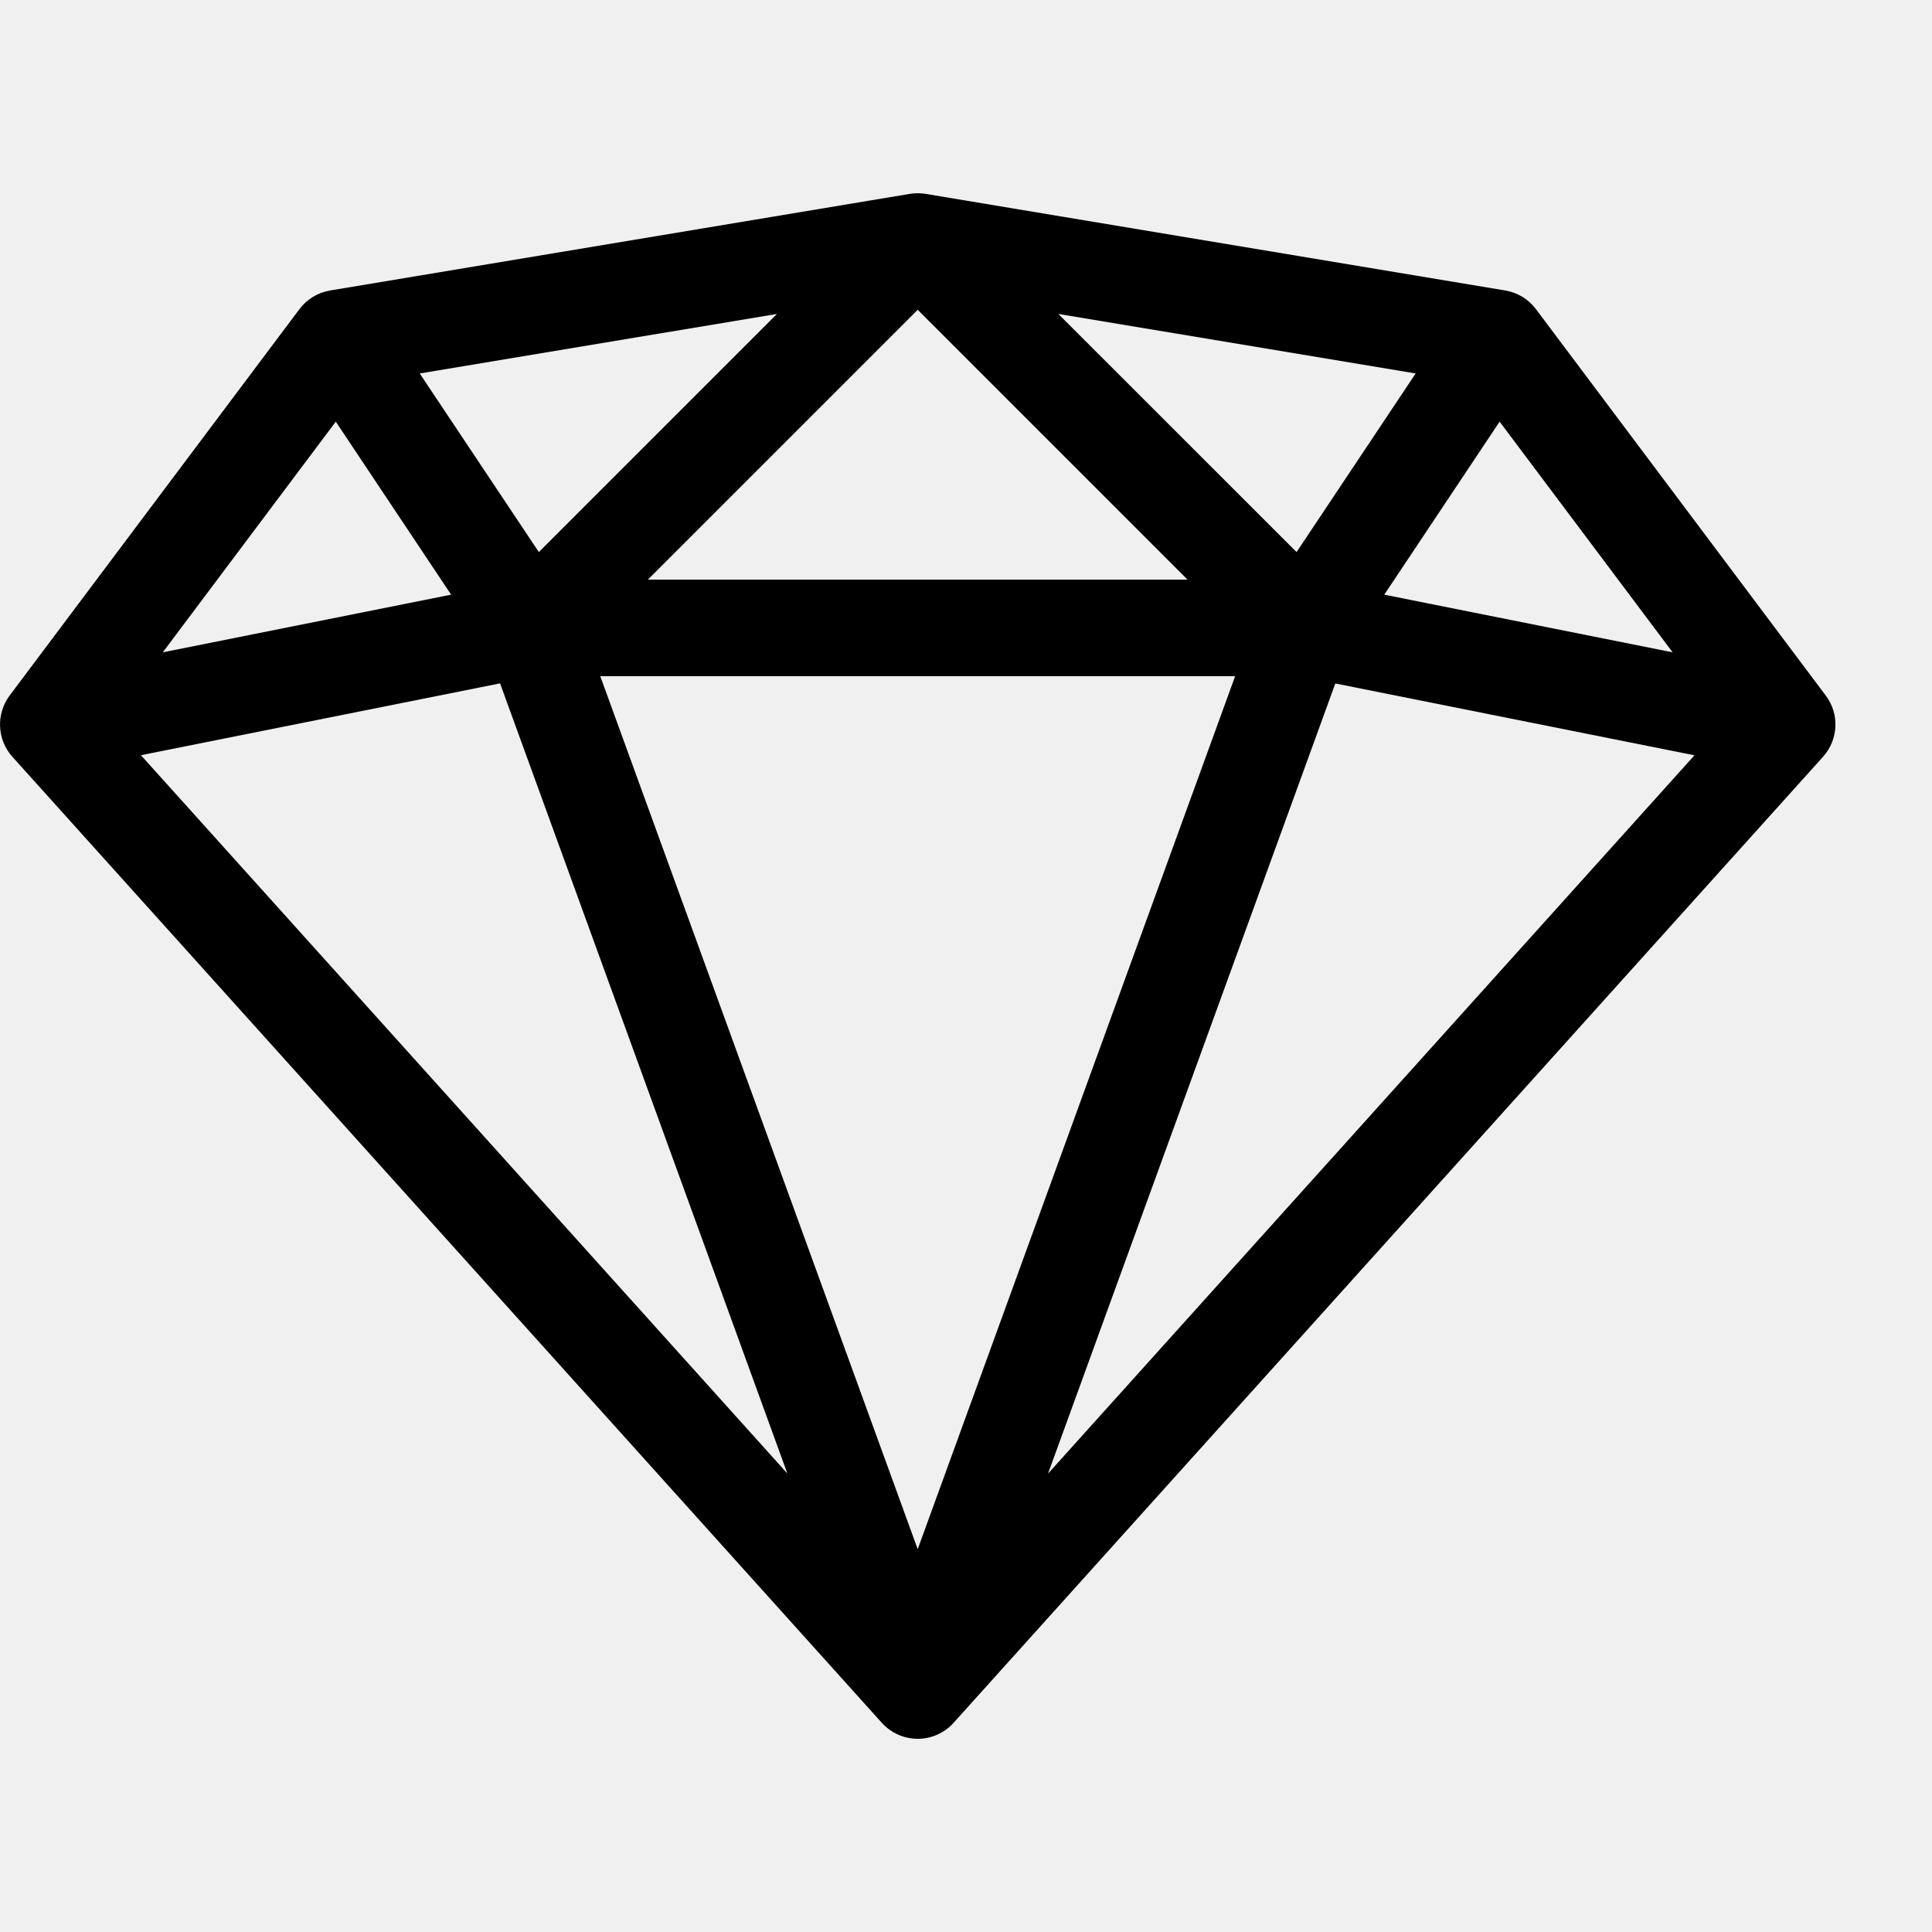
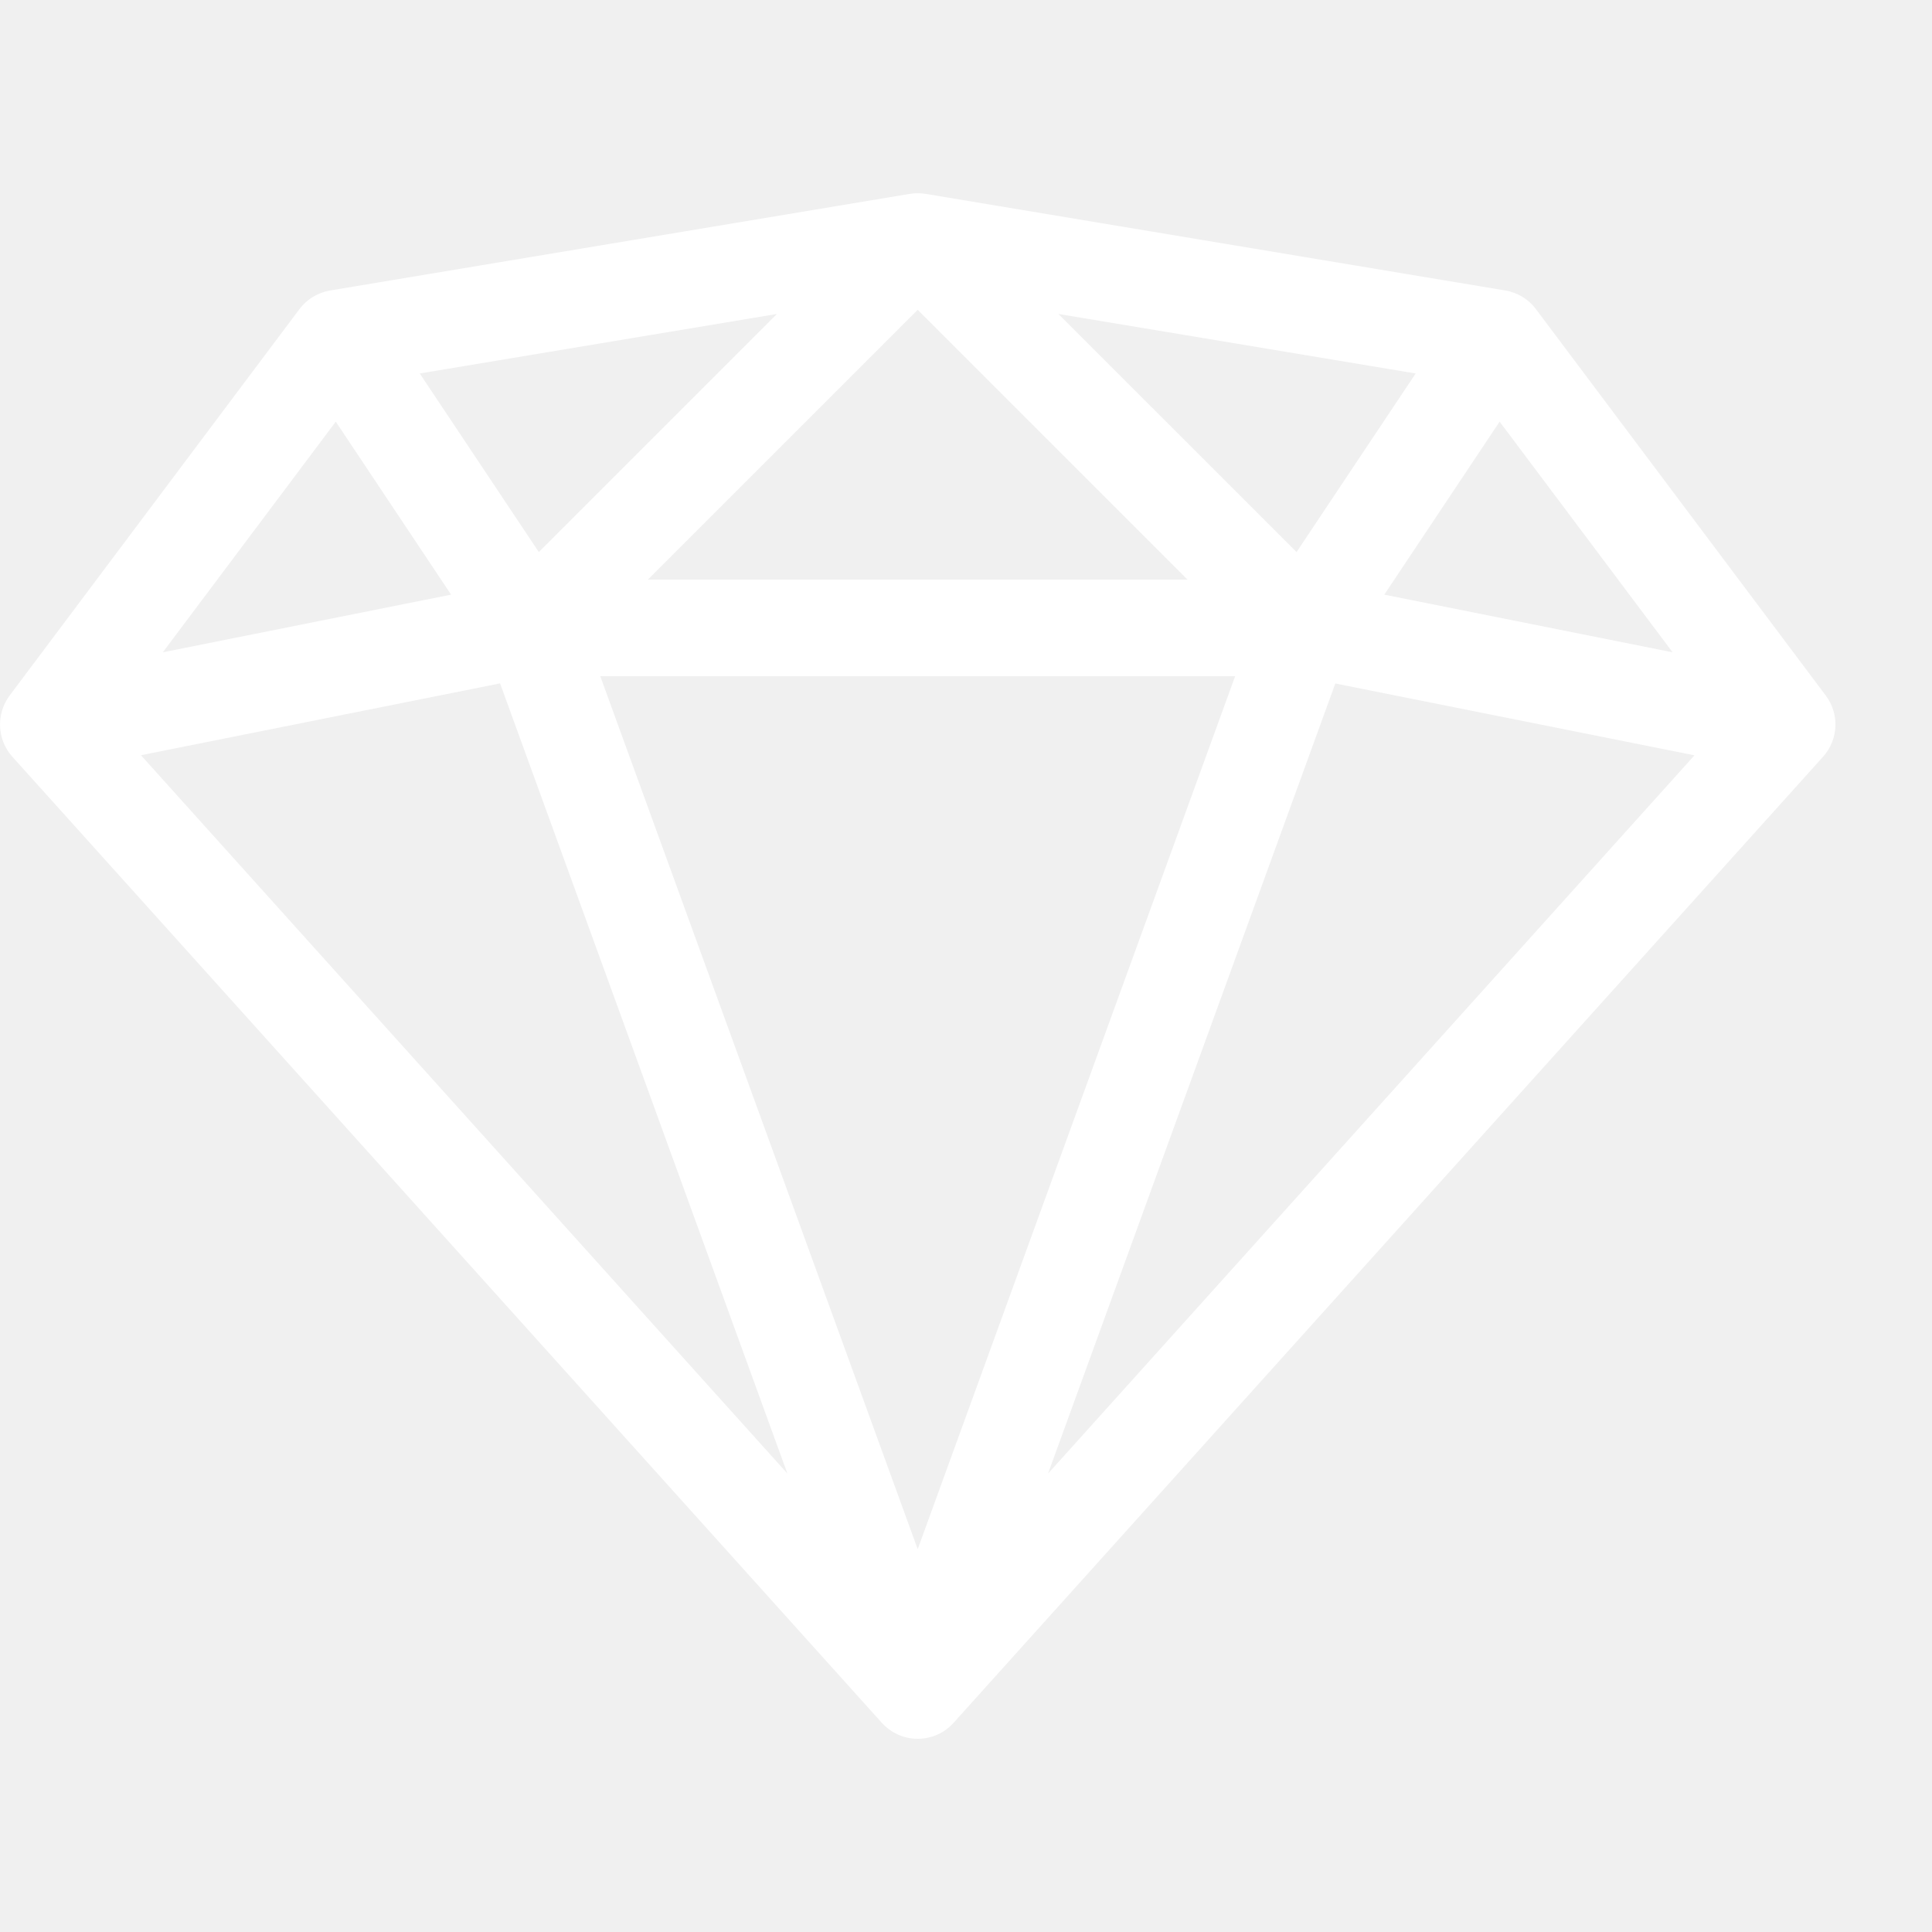
<svg xmlns="http://www.w3.org/2000/svg" version="1.1" width="20" height="20" viewBox="0 0 20 20">
-   <path fill="#000000" d="M18.9 7.2l-3-4c-0.077-0.103-0.191-0.172-0.318-0.193l-6-1c-0.054-0.009-0.11-0.009-0.164 0l-6 1c-0.127 0.021-0.241 0.090-0.318 0.193l-3 4c-0.143 0.191-0.131 0.457 0.028 0.634l9 10c0.095 0.105 0.23 0.166 0.372 0.166s0.277-0.060 0.372-0.166l9-10c0.16-0.178 0.172-0.443 0.028-0.634zM12.786 7l-3.286 9.037-3.286-9.037h6.572zM6.707 6l2.793-2.793 2.793 2.793h-5.586zM10.957 3.25l3.698 0.616-1.233 1.849-2.466-2.465zM5.578 5.715l-1.233-1.849 3.698-0.616-2.465 2.465zM4.67 6.156l-2.985 0.597 1.791-2.388 1.194 1.791zM5.177 7.075l2.974 8.179-6.692-7.436 3.718-0.744zM13.823 7.075l3.718 0.744-6.692 7.436 2.974-8.179zM14.33 6.156l1.194-1.791 1.791 2.388-2.985-0.597z" />
+   <path fill="#FFFFFF" d="M18.9 7.2l-3-4c-0.077-0.103-0.191-0.172-0.318-0.193l-6-1c-0.054-0.009-0.11-0.009-0.164 0l-6 1c-0.127 0.021-0.241 0.090-0.318 0.193l-3 4c-0.143 0.191-0.131 0.457 0.028 0.634l9 10c0.095 0.105 0.23 0.166 0.372 0.166s0.277-0.060 0.372-0.166l9-10c0.16-0.178 0.172-0.443 0.028-0.634zM12.786 7l-3.286 9.037-3.286-9.037h6.572zM6.707 6l2.793-2.793 2.793 2.793h-5.586zM10.957 3.25l3.698 0.616-1.233 1.849-2.466-2.465zM5.578 5.715l-1.233-1.849 3.698-0.616-2.465 2.465zM4.67 6.156l-2.985 0.597 1.791-2.388 1.194 1.791zM5.177 7.075l2.974 8.179-6.692-7.436 3.718-0.744zM13.823 7.075l3.718 0.744-6.692 7.436 2.974-8.179zM14.33 6.156l1.194-1.791 1.791 2.388-2.985-0.597z" />
</svg>
